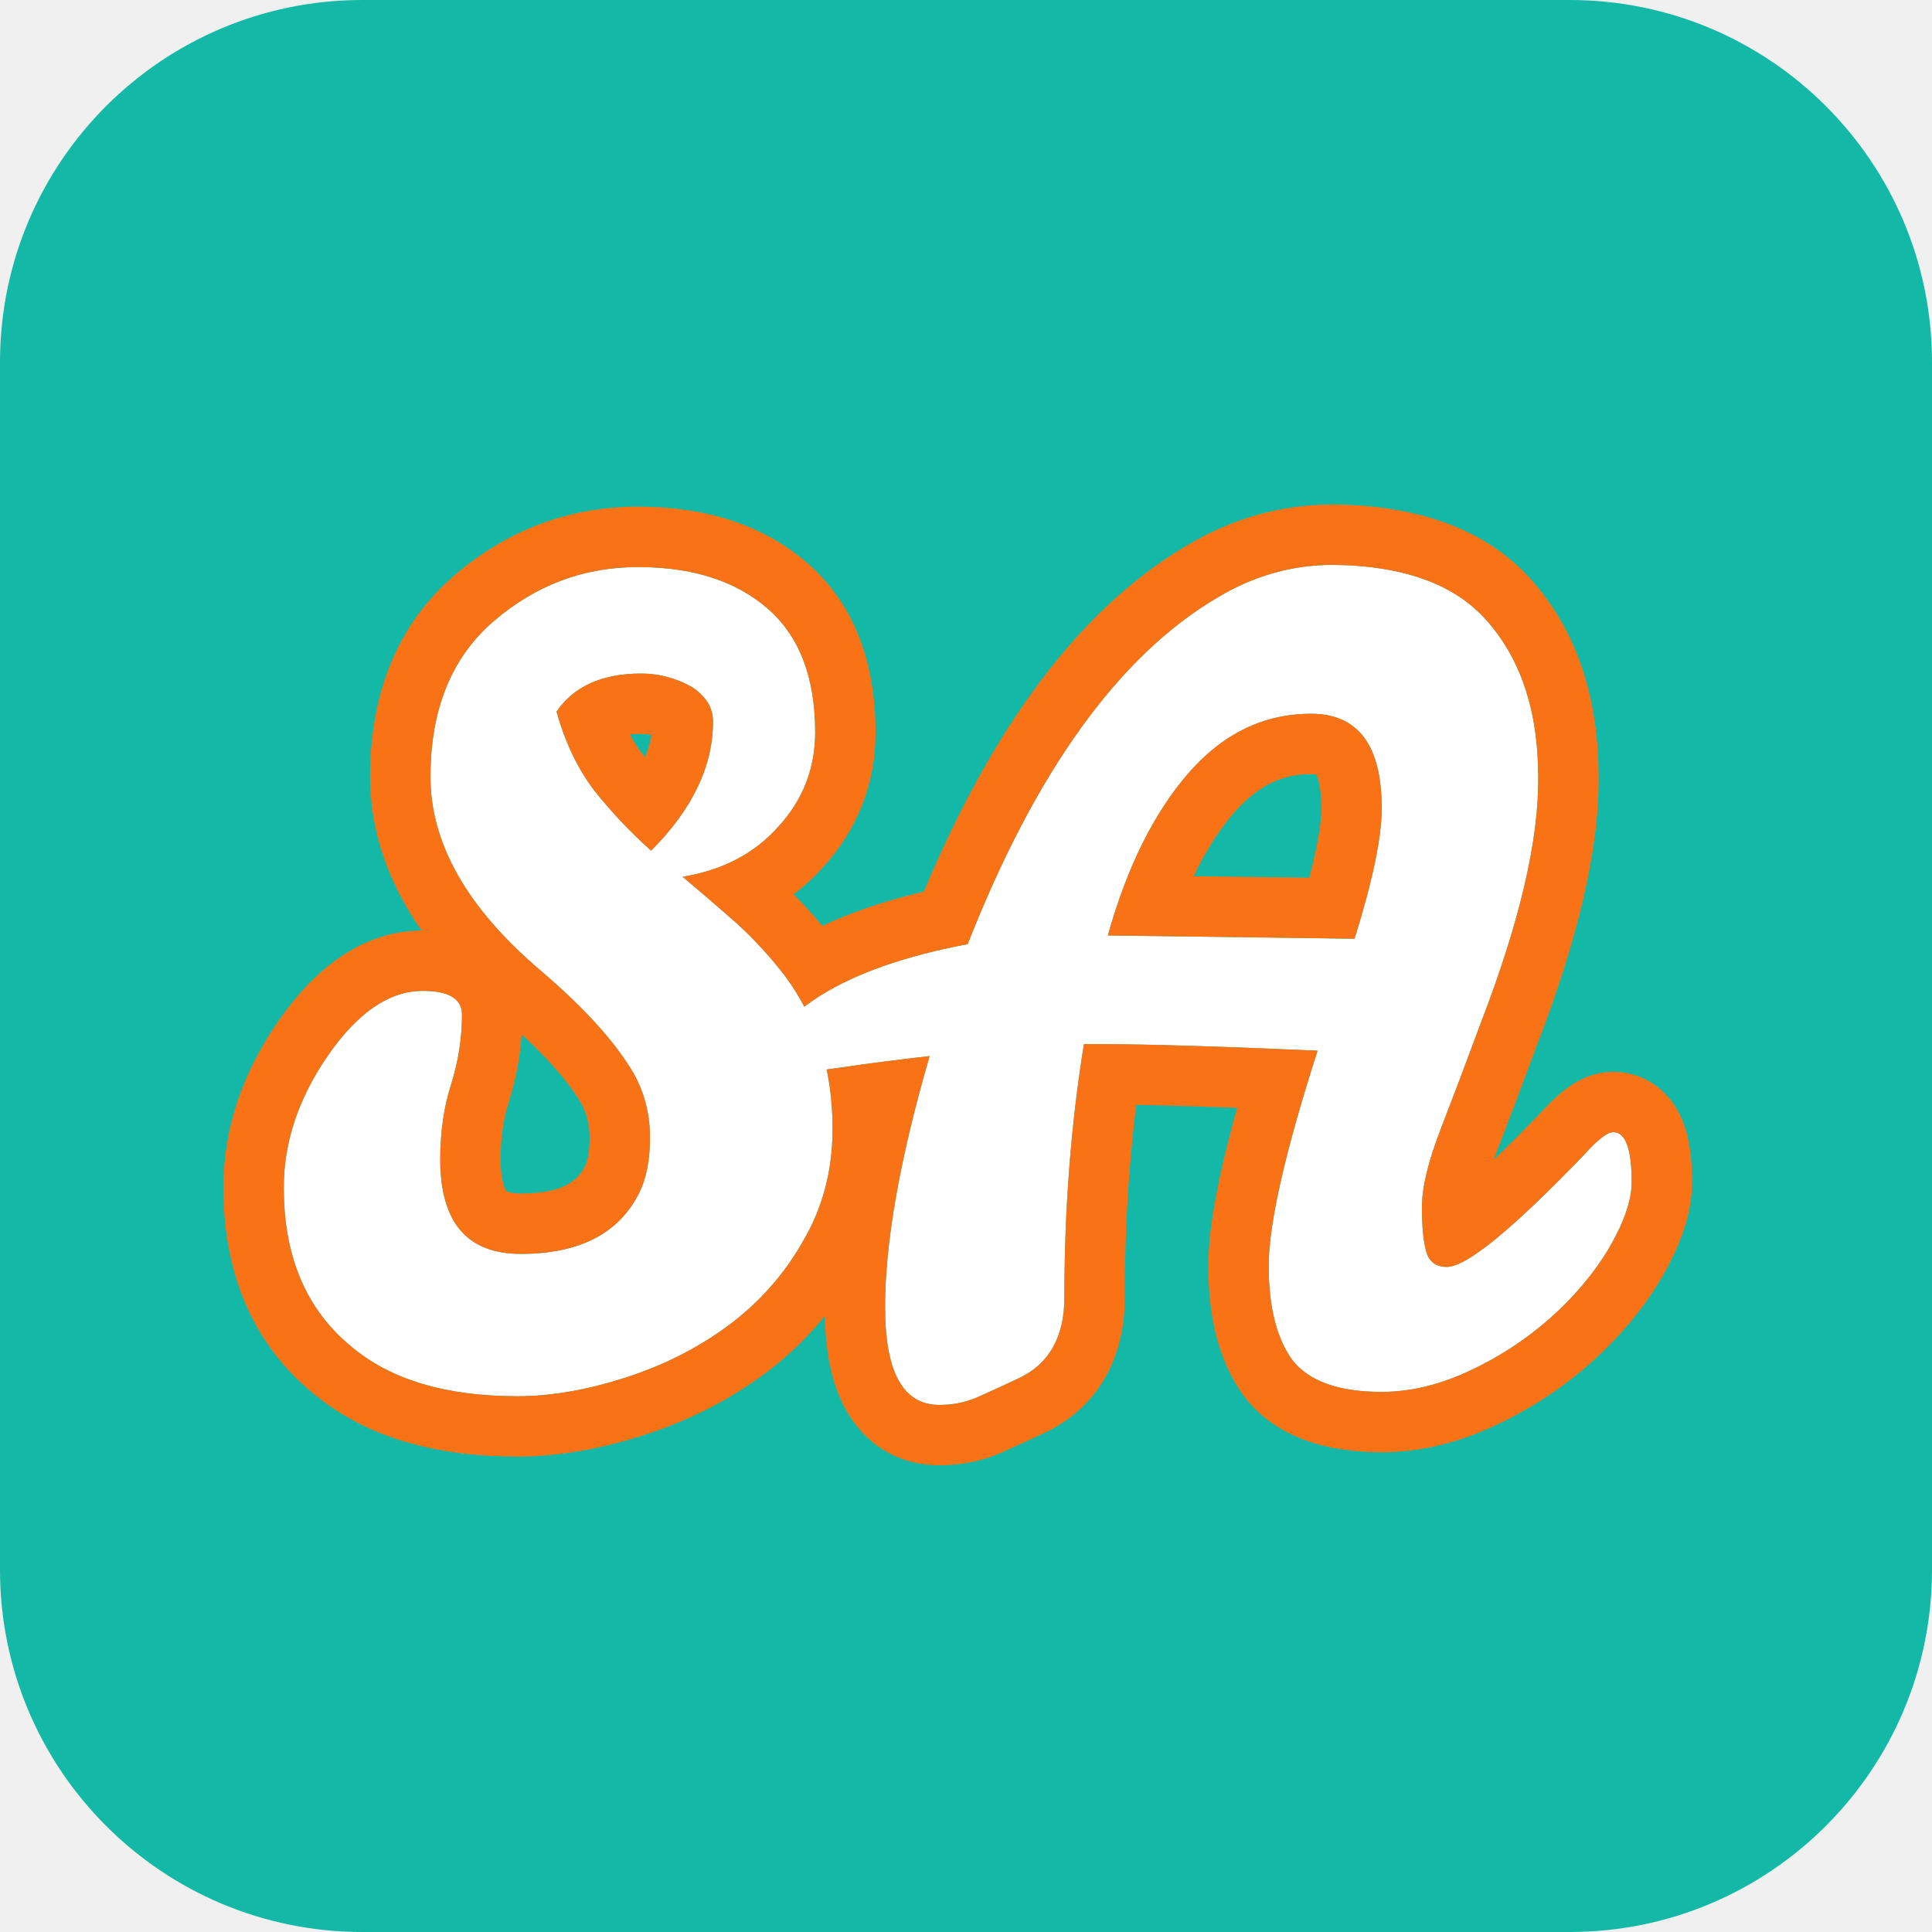
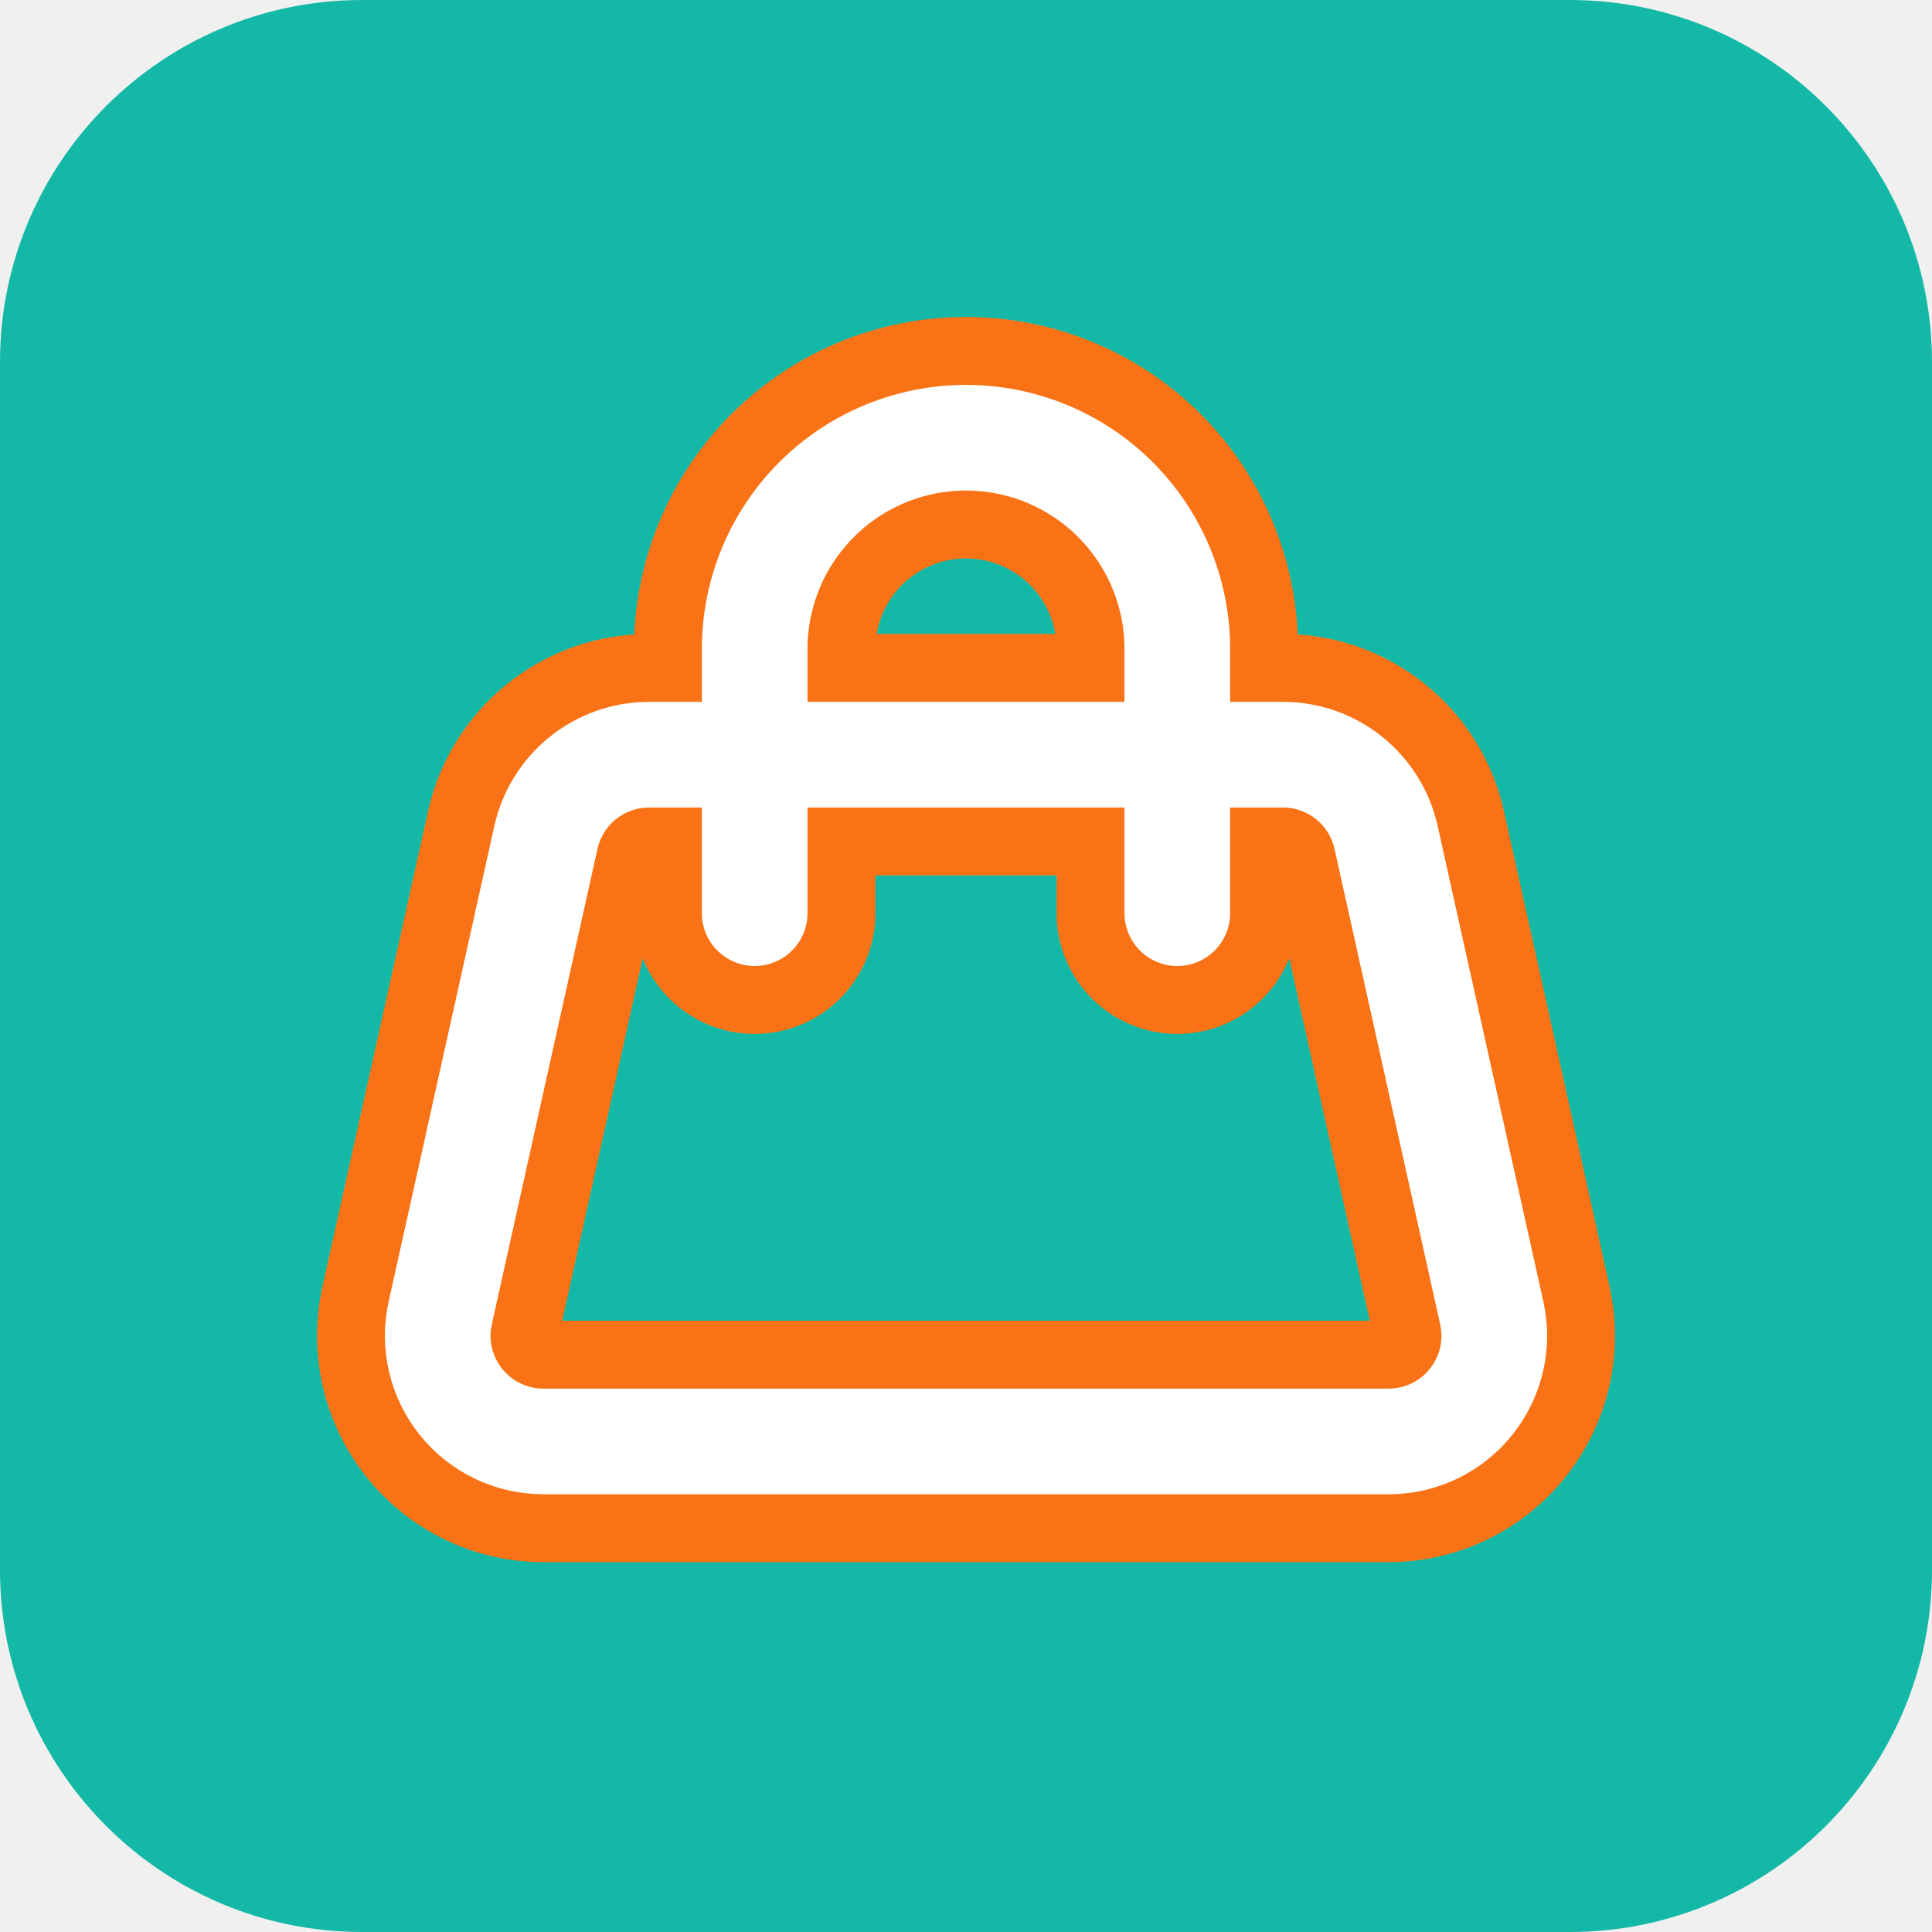
<svg xmlns="http://www.w3.org/2000/svg" width="128" height="128" viewBox="0 0 128 128" fill="none">
  <rect width="128" height="128" rx="24" fill="#14B8A6" />
-   <mask id="path-2-outside-1_1_2" maskUnits="userSpaceOnUse" x="14" y="33" width="99" height="65" fill="black">
-     <rect fill="white" x="14" y="33" width="99" height="65" />
-     <path d="M29.168 76.808C29.168 80.984 30.944 83.072 34.496 83.072C38.384 83.072 41 81.728 42.344 79.04C42.824 78.08 43.064 76.856 43.064 75.368C43.064 73.832 42.704 72.416 41.984 71.12C40.784 69.056 38.72 66.776 35.792 64.28C30.944 60.152 28.52 55.88 28.52 51.464C28.52 47 29.912 43.568 32.696 41.168C35.48 38.768 38.672 37.568 42.272 37.568C45.872 37.568 48.728 38.48 50.84 40.304C52.952 42.128 54.008 44.864 54.008 48.512C54.008 50.912 53.192 53 51.56 54.776C49.976 56.552 47.864 57.656 45.224 58.088C46.424 59.096 47.624 60.128 48.824 61.184C49.976 62.24 51.032 63.392 51.992 64.64C54.104 67.472 55.16 70.856 55.16 74.792C55.16 77.528 54.512 80 53.216 82.208C51.968 84.416 50.312 86.288 48.248 87.824C46.232 89.312 43.952 90.464 41.408 91.28C38.864 92.096 36.488 92.504 34.28 92.504C29.576 92.504 25.928 91.424 23.336 89.264C20.312 86.816 18.8 83.288 18.8 78.68C18.8 75.656 19.784 72.728 21.752 69.896C23.72 67.064 25.808 65.648 28.016 65.648C29.744 65.648 30.608 66.176 30.608 67.232C30.608 68.768 30.368 70.304 29.888 71.84C29.408 73.328 29.168 74.984 29.168 76.808ZM43.136 56.36C45.872 53.624 47.24 50.768 47.24 47.792C47.24 46.88 46.76 46.112 45.8 45.488C44.744 44.912 43.64 44.624 42.488 44.624C39.896 44.624 38.024 45.464 36.872 47.144C37.448 49.208 38.288 50.96 39.392 52.4C40.544 53.84 41.792 55.16 43.136 56.36ZM106.878 75.008C107.694 75.008 108.103 76.112 108.103 78.32C108.103 79.52 107.598 80.984 106.59 82.712C105.582 84.392 104.263 85.952 102.631 87.392C101.046 88.784 99.27 89.936 97.302 90.848C95.335 91.76 93.415 92.216 91.543 92.216C88.71 92.216 86.743 91.52 85.638 90.128C84.582 88.688 84.055 86.6 84.055 83.864C84.055 81.08 85.135 76.328 87.294 69.608C80.671 69.32 75.847 69.176 72.823 69.176H71.814C70.951 74.504 70.519 80.096 70.519 85.952C70.519 88.544 69.534 90.32 67.567 91.28C66.654 91.712 65.766 92.12 64.903 92.504C64.087 92.888 63.199 93.08 62.239 93.08C59.839 93.08 58.639 90.92 58.639 86.6C58.639 82.28 59.623 76.736 61.59 69.968C59.478 70.208 57.606 70.448 55.974 70.688C54.391 70.928 53.142 71.048 52.23 71.048C51.319 71.048 50.862 70.808 50.862 70.328C50.862 68.888 52.038 67.424 54.391 65.936C56.791 64.448 60.031 63.32 64.111 62.552C68.623 51.08 74.142 43.424 80.671 39.584C83.07 38.144 85.615 37.424 88.302 37.424C93.103 37.472 96.558 38.768 98.671 41.312C100.83 43.856 101.91 47.24 101.91 51.464C101.959 55.64 100.687 61.088 98.094 67.808C97.135 70.4 96.246 72.752 95.43 74.864C94.615 76.976 94.207 78.68 94.207 79.976C94.207 81.272 94.302 82.256 94.495 82.928C94.686 83.6 95.142 83.936 95.862 83.936C97.159 83.936 100.207 81.44 105.007 76.448C105.871 75.488 106.495 75.008 106.878 75.008ZM91.543 53.552C91.543 49.376 89.983 47.288 86.862 47.288C83.695 47.288 80.959 48.632 78.654 51.32C76.398 53.96 74.647 57.512 73.398 61.976L89.743 62.192C90.942 58.352 91.543 55.472 91.543 53.552Z" />
-   </mask>
-   <path d="M29.168 76.808C29.168 80.984 30.944 83.072 34.496 83.072C38.384 83.072 41 81.728 42.344 79.04C42.824 78.08 43.064 76.856 43.064 75.368C43.064 73.832 42.704 72.416 41.984 71.12C40.784 69.056 38.72 66.776 35.792 64.28C30.944 60.152 28.52 55.88 28.52 51.464C28.52 47 29.912 43.568 32.696 41.168C35.48 38.768 38.672 37.568 42.272 37.568C45.872 37.568 48.728 38.48 50.84 40.304C52.952 42.128 54.008 44.864 54.008 48.512C54.008 50.912 53.192 53 51.56 54.776C49.976 56.552 47.864 57.656 45.224 58.088C46.424 59.096 47.624 60.128 48.824 61.184C49.976 62.24 51.032 63.392 51.992 64.64C54.104 67.472 55.16 70.856 55.16 74.792C55.16 77.528 54.512 80 53.216 82.208C51.968 84.416 50.312 86.288 48.248 87.824C46.232 89.312 43.952 90.464 41.408 91.28C38.864 92.096 36.488 92.504 34.28 92.504C29.576 92.504 25.928 91.424 23.336 89.264C20.312 86.816 18.8 83.288 18.8 78.68C18.8 75.656 19.784 72.728 21.752 69.896C23.72 67.064 25.808 65.648 28.016 65.648C29.744 65.648 30.608 66.176 30.608 67.232C30.608 68.768 30.368 70.304 29.888 71.84C29.408 73.328 29.168 74.984 29.168 76.808ZM43.136 56.36C45.872 53.624 47.24 50.768 47.24 47.792C47.24 46.88 46.76 46.112 45.8 45.488C44.744 44.912 43.64 44.624 42.488 44.624C39.896 44.624 38.024 45.464 36.872 47.144C37.448 49.208 38.288 50.96 39.392 52.4C40.544 53.84 41.792 55.16 43.136 56.36ZM106.878 75.008C107.694 75.008 108.103 76.112 108.103 78.32C108.103 79.52 107.598 80.984 106.59 82.712C105.582 84.392 104.263 85.952 102.631 87.392C101.046 88.784 99.27 89.936 97.302 90.848C95.335 91.76 93.415 92.216 91.543 92.216C88.71 92.216 86.743 91.52 85.638 90.128C84.582 88.688 84.055 86.6 84.055 83.864C84.055 81.08 85.135 76.328 87.294 69.608C80.671 69.32 75.847 69.176 72.823 69.176H71.814C70.951 74.504 70.519 80.096 70.519 85.952C70.519 88.544 69.534 90.32 67.567 91.28C66.654 91.712 65.766 92.12 64.903 92.504C64.087 92.888 63.199 93.08 62.239 93.08C59.839 93.08 58.639 90.92 58.639 86.6C58.639 82.28 59.623 76.736 61.59 69.968C59.478 70.208 57.606 70.448 55.974 70.688C54.391 70.928 53.142 71.048 52.23 71.048C51.319 71.048 50.862 70.808 50.862 70.328C50.862 68.888 52.038 67.424 54.391 65.936C56.791 64.448 60.031 63.32 64.111 62.552C68.623 51.08 74.142 43.424 80.671 39.584C83.07 38.144 85.615 37.424 88.302 37.424C93.103 37.472 96.558 38.768 98.671 41.312C100.83 43.856 101.91 47.24 101.91 51.464C101.959 55.64 100.687 61.088 98.094 67.808C97.135 70.4 96.246 72.752 95.43 74.864C94.615 76.976 94.207 78.68 94.207 79.976C94.207 81.272 94.302 82.256 94.495 82.928C94.686 83.6 95.142 83.936 95.862 83.936C97.159 83.936 100.207 81.44 105.007 76.448C105.871 75.488 106.495 75.008 106.878 75.008ZM91.543 53.552C91.543 49.376 89.983 47.288 86.862 47.288C83.695 47.288 80.959 48.632 78.654 51.32C76.398 53.96 74.647 57.512 73.398 61.976L89.743 62.192C90.942 58.352 91.543 55.472 91.543 53.552Z" fill="white" />
-   <path d="M42.344 79.04L45.922 80.829L45.922 80.829L42.344 79.04ZM41.984 71.12L45.481 69.177L45.462 69.143L45.442 69.109L41.984 71.12ZM35.792 64.28L38.387 61.236L38.385 61.234L35.792 64.28ZM32.696 41.168L30.084 38.138L30.084 38.138L32.696 41.168ZM50.84 40.304L53.455 37.277L53.455 37.277L50.84 40.304ZM51.56 54.776L48.615 52.069L48.595 52.091L48.575 52.114L51.56 54.776ZM45.224 58.088L44.578 54.141L35.98 55.547L42.651 61.151L45.224 58.088ZM48.824 61.184L51.527 58.235L51.497 58.208L51.467 58.181L48.824 61.184ZM51.992 64.64L55.199 62.249L55.181 62.225L55.163 62.201L51.992 64.64ZM53.216 82.208L49.766 80.183L49.75 80.211L49.734 80.24L53.216 82.208ZM48.248 87.824L50.623 91.042L50.63 91.038L50.636 91.033L48.248 87.824ZM41.408 91.28L40.186 87.471L41.408 91.28ZM23.336 89.264L25.897 86.191L25.875 86.173L25.853 86.155L23.336 89.264ZM21.752 69.896L25.037 72.179L21.752 69.896ZM29.888 71.84L33.695 73.068L33.7 73.051L33.706 73.033L29.888 71.84ZM43.136 56.36L40.472 59.344L43.292 61.861L45.964 59.188L43.136 56.36ZM45.8 45.488L47.98 42.134L47.851 42.05L47.715 41.976L45.8 45.488ZM36.872 47.144L33.573 44.882L32.517 46.421L33.019 48.219L36.872 47.144ZM39.392 52.4L36.218 54.834L36.243 54.867L36.269 54.899L39.392 52.4ZM29.168 76.808H25.168C25.168 79.369 25.699 82.035 27.453 84.098C29.313 86.284 31.919 87.072 34.496 87.072V83.072V79.072C33.991 79.072 33.728 78.997 33.624 78.956C33.575 78.937 33.556 78.923 33.555 78.922C33.554 78.922 33.553 78.922 33.547 78.914C33.525 78.889 33.168 78.423 33.168 76.808H29.168ZM34.496 83.072V87.072C39.373 87.072 43.693 85.286 45.922 80.829L42.344 79.04L38.766 77.251C38.307 78.17 37.395 79.072 34.496 79.072V83.072ZM42.344 79.04L45.922 80.829C46.765 79.141 47.064 77.251 47.064 75.368H43.064H39.064C39.064 76.461 38.883 77.019 38.766 77.251L42.344 79.04ZM43.064 75.368H47.064C47.064 73.178 46.543 71.09 45.481 69.177L41.984 71.12L38.487 73.063C38.865 73.742 39.064 74.486 39.064 75.368H43.064ZM41.984 71.12L45.442 69.109C43.919 66.49 41.475 63.869 38.387 61.236L35.792 64.28L33.197 67.324C35.965 69.683 37.649 71.622 38.526 73.13L41.984 71.12ZM35.792 64.28L38.385 61.234C34.023 57.52 32.52 54.263 32.52 51.464H28.52H24.52C24.52 57.497 27.864 62.783 33.199 67.326L35.792 64.28ZM28.52 51.464H32.52C32.52 47.891 33.593 45.676 35.308 44.198L32.696 41.168L30.084 38.138C26.231 41.46 24.52 46.109 24.52 51.464H28.52ZM32.696 41.168L35.308 44.198C37.382 42.409 39.653 41.568 42.272 41.568V37.568V33.568C37.691 33.568 33.578 35.127 30.084 38.138L32.696 41.168ZM42.272 37.568V41.568C45.197 41.568 47.03 42.299 48.225 43.331L50.84 40.304L53.455 37.277C50.426 34.661 46.547 33.568 42.272 33.568V37.568ZM50.84 40.304L48.225 43.331C49.206 44.178 50.008 45.646 50.008 48.512H54.008H58.008C58.008 44.082 56.698 40.078 53.455 37.277L50.84 40.304ZM54.008 48.512H50.008C50.008 49.904 49.572 51.028 48.615 52.069L51.56 54.776L54.505 57.483C56.812 54.972 58.008 51.92 58.008 48.512H54.008ZM51.56 54.776L48.575 52.114C47.676 53.121 46.433 53.837 44.578 54.141L45.224 58.088L45.87 62.035C49.295 61.475 52.276 59.983 54.545 57.438L51.56 54.776ZM45.224 58.088L42.651 61.151C43.827 62.139 45.004 63.151 46.181 64.187L48.824 61.184L51.467 58.181C50.244 57.105 49.021 56.053 47.797 55.025L45.224 58.088ZM48.824 61.184L46.121 64.133C47.102 65.031 48.001 66.013 48.822 67.079L51.992 64.64L55.163 62.201C54.063 60.771 52.85 59.449 51.527 58.235L48.824 61.184ZM51.992 64.64L48.785 67.031C50.324 69.094 51.16 71.614 51.16 74.792H55.16H59.16C59.16 70.098 57.884 65.85 55.199 62.249L51.992 64.64ZM55.16 74.792H51.16C51.16 76.867 50.677 78.631 49.766 80.183L53.216 82.208L56.666 84.233C58.347 81.369 59.16 78.189 59.16 74.792H55.16ZM53.216 82.208L49.734 80.24C48.764 81.955 47.483 83.407 45.86 84.615L48.248 87.824L50.636 91.033C53.141 89.169 55.172 86.877 56.698 84.176L53.216 82.208ZM48.248 87.824L45.873 84.606C44.229 85.819 42.344 86.779 40.186 87.471L41.408 91.28L42.63 95.089C45.56 94.149 48.235 92.805 50.623 91.042L48.248 87.824ZM41.408 91.28L40.186 87.471C37.957 88.186 35.997 88.504 34.28 88.504V92.504V96.504C36.979 96.504 39.771 96.006 42.63 95.089L41.408 91.28ZM34.28 92.504V88.504C30.146 88.504 27.532 87.554 25.897 86.191L23.336 89.264L20.775 92.337C24.324 95.294 29.006 96.504 34.28 96.504V92.504ZM23.336 89.264L25.853 86.155C23.944 84.61 22.8 82.329 22.8 78.68H18.8H14.8C14.8 84.247 16.68 89.022 20.819 92.373L23.336 89.264ZM18.8 78.68H22.8C22.8 76.583 23.467 74.438 25.037 72.179L21.752 69.896L18.467 67.613C16.101 71.018 14.8 74.729 14.8 78.68H18.8ZM21.752 69.896L25.037 72.179C26.691 69.798 27.729 69.648 28.016 69.648V65.648V61.648C23.887 61.648 20.749 64.33 18.467 67.613L21.752 69.896ZM28.016 65.648V69.648C28.256 69.648 28.356 69.667 28.352 69.666C28.345 69.665 28.297 69.655 28.218 69.626C28.139 69.597 28.018 69.545 27.874 69.457C27.567 69.269 27.202 68.945 26.934 68.454C26.671 67.972 26.608 67.523 26.608 67.232H30.608H34.608C34.608 65.383 33.728 63.659 32.046 62.631C30.685 61.799 29.157 61.648 28.016 61.648V65.648ZM30.608 67.232H26.608C26.608 68.344 26.435 69.479 26.07 70.647L29.888 71.84L33.706 73.033C34.301 71.129 34.608 69.192 34.608 67.232H30.608ZM29.888 71.84L26.081 70.612C25.454 72.556 25.168 74.635 25.168 76.808H29.168H33.168C33.168 75.333 33.362 74.1 33.695 73.068L29.888 71.84ZM43.136 56.36L45.964 59.188C49.216 55.937 51.24 52.12 51.24 47.792H47.24H43.24C43.24 49.416 42.528 51.311 40.308 53.532L43.136 56.36ZM47.24 47.792H51.24C51.24 45.175 49.745 43.282 47.98 42.134L45.8 45.488L43.62 48.842C43.736 48.917 43.628 48.875 43.488 48.652C43.417 48.538 43.35 48.397 43.304 48.234C43.257 48.071 43.24 47.919 43.24 47.792H47.24ZM45.8 45.488L47.715 41.976C46.099 41.095 44.339 40.624 42.488 40.624V44.624V48.624C42.941 48.624 43.389 48.729 43.885 49L45.8 45.488ZM42.488 44.624V40.624C38.98 40.624 35.673 41.819 33.573 44.882L36.872 47.144L40.171 49.406C40.375 49.108 40.812 48.624 42.488 48.624V44.624ZM36.872 47.144L33.019 48.219C33.708 50.688 34.752 52.922 36.218 54.834L39.392 52.4L42.566 49.966C41.824 48.998 41.188 47.728 40.725 46.069L36.872 47.144ZM39.392 52.4L36.269 54.899C37.557 56.509 38.958 57.992 40.472 59.344L43.136 56.36L45.8 53.376C44.626 52.328 43.531 51.171 42.516 49.901L39.392 52.4ZM106.59 82.712L110.02 84.77L110.033 84.749L110.046 84.728L106.59 82.712ZM102.631 87.392L105.271 90.397L105.277 90.391L102.631 87.392ZM97.302 90.848L95.621 87.219L95.621 87.219L97.302 90.848ZM85.638 90.128L82.413 92.493L82.458 92.554L82.504 92.614L85.638 90.128ZM87.294 69.608L91.103 70.832L92.707 65.84L87.468 65.612L87.294 69.608ZM71.814 69.176V65.176H68.411L67.866 68.536L71.814 69.176ZM67.567 91.28L69.279 94.895L69.3 94.885L69.32 94.875L67.567 91.28ZM64.903 92.504L63.278 88.849L63.238 88.866L63.199 88.885L64.903 92.504ZM61.59 69.968L65.431 71.085L67.109 65.315L61.139 65.994L61.59 69.968ZM55.974 70.688L55.392 66.731L55.384 66.732L55.375 66.733L55.974 70.688ZM54.391 65.936L52.283 62.536L52.267 62.546L52.252 62.556L54.391 65.936ZM64.111 62.552L64.85 66.483L67.024 66.074L67.833 64.016L64.111 62.552ZM80.671 39.584L82.699 43.032L82.714 43.023L82.728 43.014L80.671 39.584ZM88.302 37.424L88.343 33.424L88.323 33.424H88.302V37.424ZM98.671 41.312L95.593 43.867L95.607 43.884L95.621 43.901L98.671 41.312ZM101.91 51.464H97.91V51.487L97.911 51.51L101.91 51.464ZM98.094 67.808L94.362 66.368L94.353 66.394L94.344 66.419L98.094 67.808ZM105.007 76.448L107.89 79.22L107.936 79.173L107.98 79.124L105.007 76.448ZM78.654 51.32L75.618 48.717L75.614 48.721L78.654 51.32ZM73.398 61.976L69.546 60.899L68.146 65.907L73.346 65.976L73.398 61.976ZM89.743 62.192L89.69 66.192L92.671 66.231L93.56 63.385L89.743 62.192ZM106.878 75.008V79.008C106.082 79.008 105.309 78.703 104.735 78.185C104.246 77.744 104.077 77.31 104.045 77.223C104.005 77.117 104.028 77.136 104.056 77.36C104.082 77.57 104.103 77.883 104.103 78.32H108.103H112.103C112.103 77.082 112.003 75.68 111.548 74.449C111.312 73.81 110.888 72.962 110.093 72.245C109.213 71.451 108.083 71.008 106.878 71.008V75.008ZM108.103 78.32H104.103C104.103 78.486 103.998 79.218 103.135 80.697L106.59 82.712L110.046 84.728C111.199 82.75 112.103 80.554 112.103 78.32H108.103ZM106.59 82.712L103.161 80.654C102.386 81.945 101.342 83.195 99.984 84.393L102.631 87.392L105.277 90.391C107.183 88.71 108.779 86.839 110.02 84.77L106.59 82.712ZM102.631 87.392L99.99 84.387C98.702 85.519 97.251 86.463 95.621 87.219L97.302 90.848L98.984 94.477C101.29 93.409 103.391 92.049 105.271 90.397L102.631 87.392ZM97.302 90.848L95.621 87.219C94.097 87.925 92.748 88.216 91.543 88.216V92.216V96.216C94.081 96.216 96.573 95.595 98.984 94.477L97.302 90.848ZM91.543 92.216V88.216C90.43 88.216 89.709 88.076 89.276 87.923C88.875 87.781 88.781 87.653 88.772 87.642L85.638 90.128L82.504 92.614C84.726 95.414 88.215 96.216 91.543 96.216V92.216ZM85.638 90.128L88.864 87.763C88.515 87.287 88.055 86.175 88.055 83.864H84.055H80.055C80.055 87.025 80.65 90.089 82.413 92.493L85.638 90.128ZM84.055 83.864H88.055C88.055 81.783 88.933 77.581 91.103 70.832L87.294 69.608L83.486 68.384C81.336 75.075 80.055 80.377 80.055 83.864H84.055ZM87.294 69.608L87.468 65.612C80.838 65.323 75.94 65.176 72.823 65.176V69.176V73.176C75.753 73.176 80.503 73.317 87.121 73.604L87.294 69.608ZM72.823 69.176V65.176H71.814V69.176V73.176H72.823V69.176ZM71.814 69.176L67.866 68.536C66.965 74.092 66.519 79.899 66.519 85.952H70.519H74.519C74.519 80.293 74.936 74.916 75.763 69.816L71.814 69.176ZM70.519 85.952H66.519C66.519 86.753 66.366 87.137 66.282 87.289C66.219 87.402 66.12 87.535 65.813 87.685L67.567 91.28L69.32 94.875C70.981 94.065 72.358 92.83 73.279 91.167C74.179 89.543 74.519 87.743 74.519 85.952H70.519ZM67.567 91.28L65.854 87.665C64.969 88.084 64.111 88.479 63.278 88.849L64.903 92.504L66.527 96.159C67.422 95.761 68.34 95.34 69.279 94.895L67.567 91.28ZM64.903 92.504L63.199 88.885C62.95 89.002 62.648 89.08 62.239 89.08V93.08V97.08C63.749 97.08 65.223 96.774 66.606 96.123L64.903 92.504ZM62.239 93.08V89.08C62.239 89.08 62.253 89.08 62.279 89.083C62.306 89.086 62.344 89.093 62.391 89.105C62.489 89.13 62.605 89.175 62.721 89.245C62.972 89.395 63.055 89.553 63.035 89.517C63.002 89.458 62.892 89.224 62.797 88.707C62.702 88.198 62.639 87.506 62.639 86.6H58.639H54.639C54.639 88.999 54.949 91.436 56.042 93.403C56.622 94.447 57.455 95.415 58.605 96.105C59.762 96.799 61.019 97.08 62.239 97.08V93.08ZM58.639 86.6H62.639C62.639 82.82 63.511 77.688 65.431 71.085L61.59 69.968L57.75 68.851C55.734 75.784 54.639 81.74 54.639 86.6H58.639ZM61.59 69.968L61.139 65.994C58.995 66.237 57.078 66.483 55.392 66.731L55.974 70.688L56.556 74.645C58.135 74.413 59.962 74.179 62.042 73.942L61.59 69.968ZM55.974 70.688L55.375 66.733C53.865 66.962 52.846 67.048 52.23 67.048V71.048V75.048C53.438 75.048 54.916 74.894 56.574 74.643L55.974 70.688ZM52.23 71.048V67.048C51.995 67.048 52.434 66.995 53.068 67.328C53.443 67.526 53.939 67.889 54.327 68.503C54.725 69.132 54.862 69.789 54.862 70.328H50.862H46.862C46.862 71.107 47.057 71.975 47.569 72.783C48.071 73.577 48.738 74.09 49.342 74.408C50.431 74.981 51.554 75.048 52.23 75.048V71.048ZM50.862 70.328H54.862C54.862 70.764 54.67 70.895 54.863 70.655C55.076 70.39 55.564 69.927 56.529 69.316L54.391 65.936L52.252 62.556C49.769 64.127 46.862 66.632 46.862 70.328H50.862ZM54.391 65.936L56.498 69.336C58.331 68.199 61.048 67.199 64.85 66.483L64.111 62.552L63.371 58.621C59.013 59.441 55.25 60.697 52.283 62.536L54.391 65.936ZM64.111 62.552L67.833 64.016C72.207 52.894 77.293 46.212 82.699 43.032L80.671 39.584L78.642 36.136C70.992 40.636 65.037 49.267 60.388 61.088L64.111 62.552ZM80.671 39.584L82.728 43.014C84.534 41.931 86.37 41.424 88.302 41.424V37.424V33.424C84.859 33.424 81.607 34.357 78.612 36.154L80.671 39.584ZM88.302 37.424L88.263 41.424C92.433 41.465 94.522 42.577 95.593 43.867L98.671 41.312L101.748 38.757C98.595 34.959 93.772 33.478 88.343 33.424L88.302 37.424ZM98.671 41.312L95.621 43.901C97.019 45.547 97.91 47.93 97.91 51.464H101.91H105.91C105.91 46.55 104.642 42.166 101.72 38.723L98.671 41.312ZM101.91 51.464L97.911 51.51C97.95 54.938 96.885 59.829 94.362 66.368L98.094 67.808L101.827 69.248C104.488 62.347 105.967 56.342 105.91 51.418L101.91 51.464ZM98.094 67.808L94.344 66.419C93.389 68.997 92.507 71.331 91.699 73.422L95.43 74.864L99.162 76.306C99.986 74.173 100.88 71.803 101.845 69.197L98.094 67.808ZM95.43 74.864L91.699 73.422C90.818 75.703 90.207 77.95 90.207 79.976H94.207H98.207C98.207 79.41 98.411 78.249 99.162 76.306L95.43 74.864ZM94.207 79.976H90.207C90.207 81.384 90.302 82.813 90.648 84.027L94.495 82.928L98.341 81.829C98.303 81.699 98.207 81.16 98.207 79.976H94.207ZM94.495 82.928L90.648 84.027C90.929 85.01 91.514 86.098 92.608 86.904C93.69 87.701 94.882 87.936 95.862 87.936V83.936V79.936C96.123 79.936 96.727 80.002 97.353 80.464C97.991 80.934 98.252 81.518 98.341 81.829L94.495 82.928ZM95.862 83.936V87.936C97.278 87.936 98.475 87.327 99.156 86.936C99.965 86.471 100.807 85.853 101.655 85.159C103.36 83.763 105.449 81.759 107.89 79.22L105.007 76.448L102.123 73.676C99.764 76.129 97.929 77.869 96.586 78.969C95.91 79.523 95.447 79.841 95.17 80C94.764 80.233 95.094 79.936 95.862 79.936V83.936ZM105.007 76.448L107.98 79.124C108.148 78.936 108.285 78.795 108.391 78.692C108.444 78.642 108.485 78.604 108.515 78.578C108.53 78.564 108.541 78.555 108.549 78.548C108.558 78.541 108.561 78.538 108.561 78.538C108.561 78.539 108.556 78.543 108.546 78.55C108.536 78.557 108.52 78.568 108.497 78.582C108.455 78.609 108.377 78.656 108.265 78.709C108.079 78.798 107.585 79.008 106.878 79.008V75.008V71.008C105.262 71.008 104.086 71.888 103.684 72.198C103.096 72.649 102.539 73.21 102.033 73.772L105.007 76.448ZM91.543 53.552H95.543C95.543 51.082 95.102 48.501 93.577 46.46C91.889 44.2 89.404 43.288 86.862 43.288V47.288V51.288C87.2 51.288 87.307 51.344 87.28 51.332C87.267 51.327 87.24 51.312 87.21 51.288C87.18 51.264 87.166 51.246 87.168 51.248C87.204 51.295 87.543 51.846 87.543 53.552H91.543ZM86.862 47.288V43.288C82.381 43.288 78.581 45.259 75.618 48.717L78.654 51.32L81.692 53.923C83.336 52.005 85.008 51.288 86.862 51.288V47.288ZM78.654 51.32L75.614 48.721C72.876 51.925 70.901 56.053 69.546 60.899L73.398 61.976L77.251 63.053C78.392 58.971 79.921 55.995 81.695 53.919L78.654 51.32ZM73.398 61.976L73.346 65.976L89.69 66.192L89.743 62.192L89.795 58.192L73.451 57.976L73.398 61.976ZM89.743 62.192L93.56 63.385C94.779 59.486 95.543 56.116 95.543 53.552H91.543H87.543C87.543 54.828 87.106 57.218 85.925 60.999L89.743 62.192Z" fill="#F97316" mask="url(#path-2-outside-1_1_2)" />
+   <path d="M50 60.5V43C50 39.287 51.475 35.726 54.1 33.1C56.726 30.475 60.287 29 64 29C67.713 29 71.274 30.475 73.9 33.1C76.525 35.726 78 39.287 78 43V60.5M29.168 86.981C28.941 88.004 28.946 89.065 29.183 90.086C29.421 91.107 29.885 92.062 30.54 92.879C31.196 93.697 32.027 94.357 32.972 94.811C33.917 95.264 34.952 95.5 36 95.5H92C93.048 95.5 94.083 95.264 95.028 94.811C95.973 94.357 96.804 93.697 97.46 92.879C98.115 92.062 98.579 91.107 98.817 90.086C99.054 89.065 99.059 88.004 98.832 86.981L91.832 55.481C91.487 53.927 90.621 52.536 89.379 51.54C88.137 50.544 86.592 50 85 50H43C41.408 50 39.863 50.544 38.621 51.54C37.379 52.536 36.514 53.927 36.168 55.481L29.168 86.981Z" stroke="#F97316" stroke-width="16" stroke-linecap="round" stroke-linejoin="round" />
+   <path d="M50 60.5V43C50 39.287 51.475 35.726 54.1 33.1C56.726 30.475 60.287 29 64 29C67.713 29 71.274 30.475 73.9 33.1C76.525 35.726 78 39.287 78 43V60.5M29.168 86.981C28.941 88.004 28.946 89.065 29.183 90.086C29.421 91.107 29.885 92.062 30.54 92.879C31.196 93.697 32.027 94.357 32.972 94.811C33.917 95.264 34.952 95.5 36 95.5H92C93.048 95.5 94.083 95.264 95.028 94.811C95.973 94.357 96.804 93.697 97.46 92.879C98.115 92.062 98.579 91.107 98.817 90.086C99.054 89.065 99.059 88.004 98.832 86.981L91.832 55.481C91.487 53.927 90.621 52.536 89.379 51.54C88.137 50.544 86.592 50 85 50H43C41.408 50 39.863 50.544 38.621 51.54C37.379 52.536 36.514 53.927 36.168 55.481L29.168 86.981Z" stroke="white" stroke-width="7" stroke-linecap="round" stroke-linejoin="round" />
</svg>
